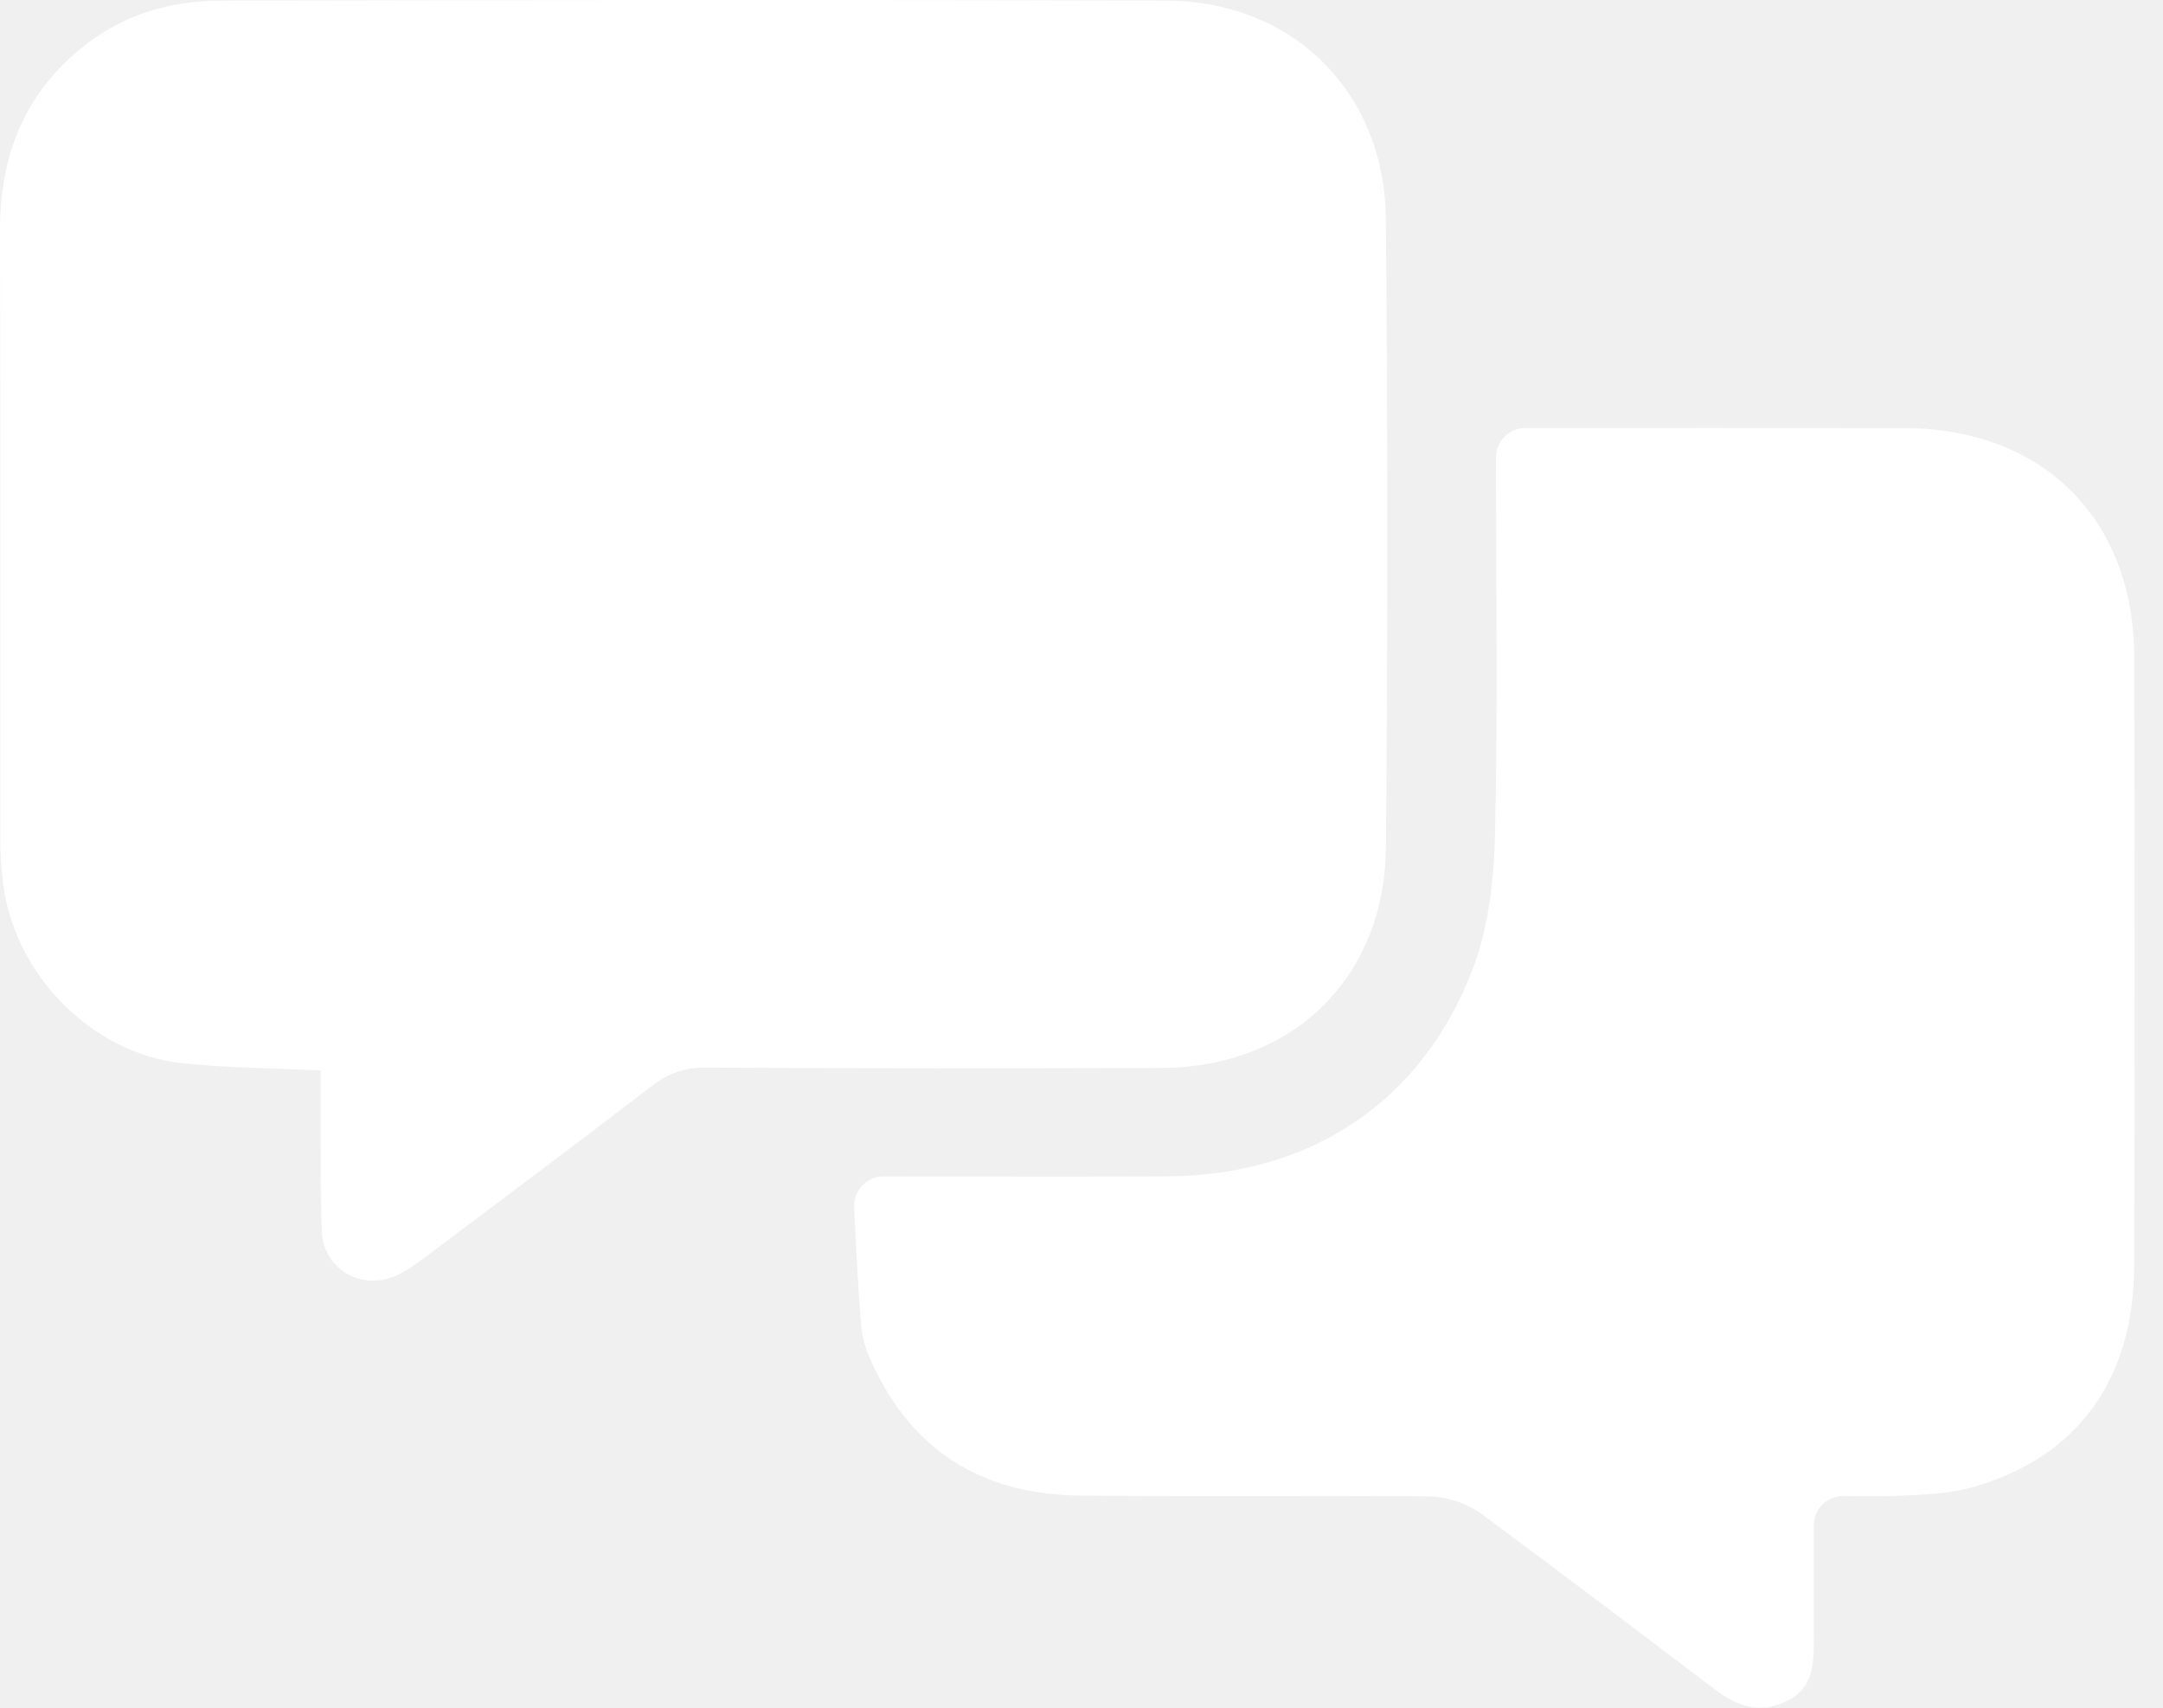
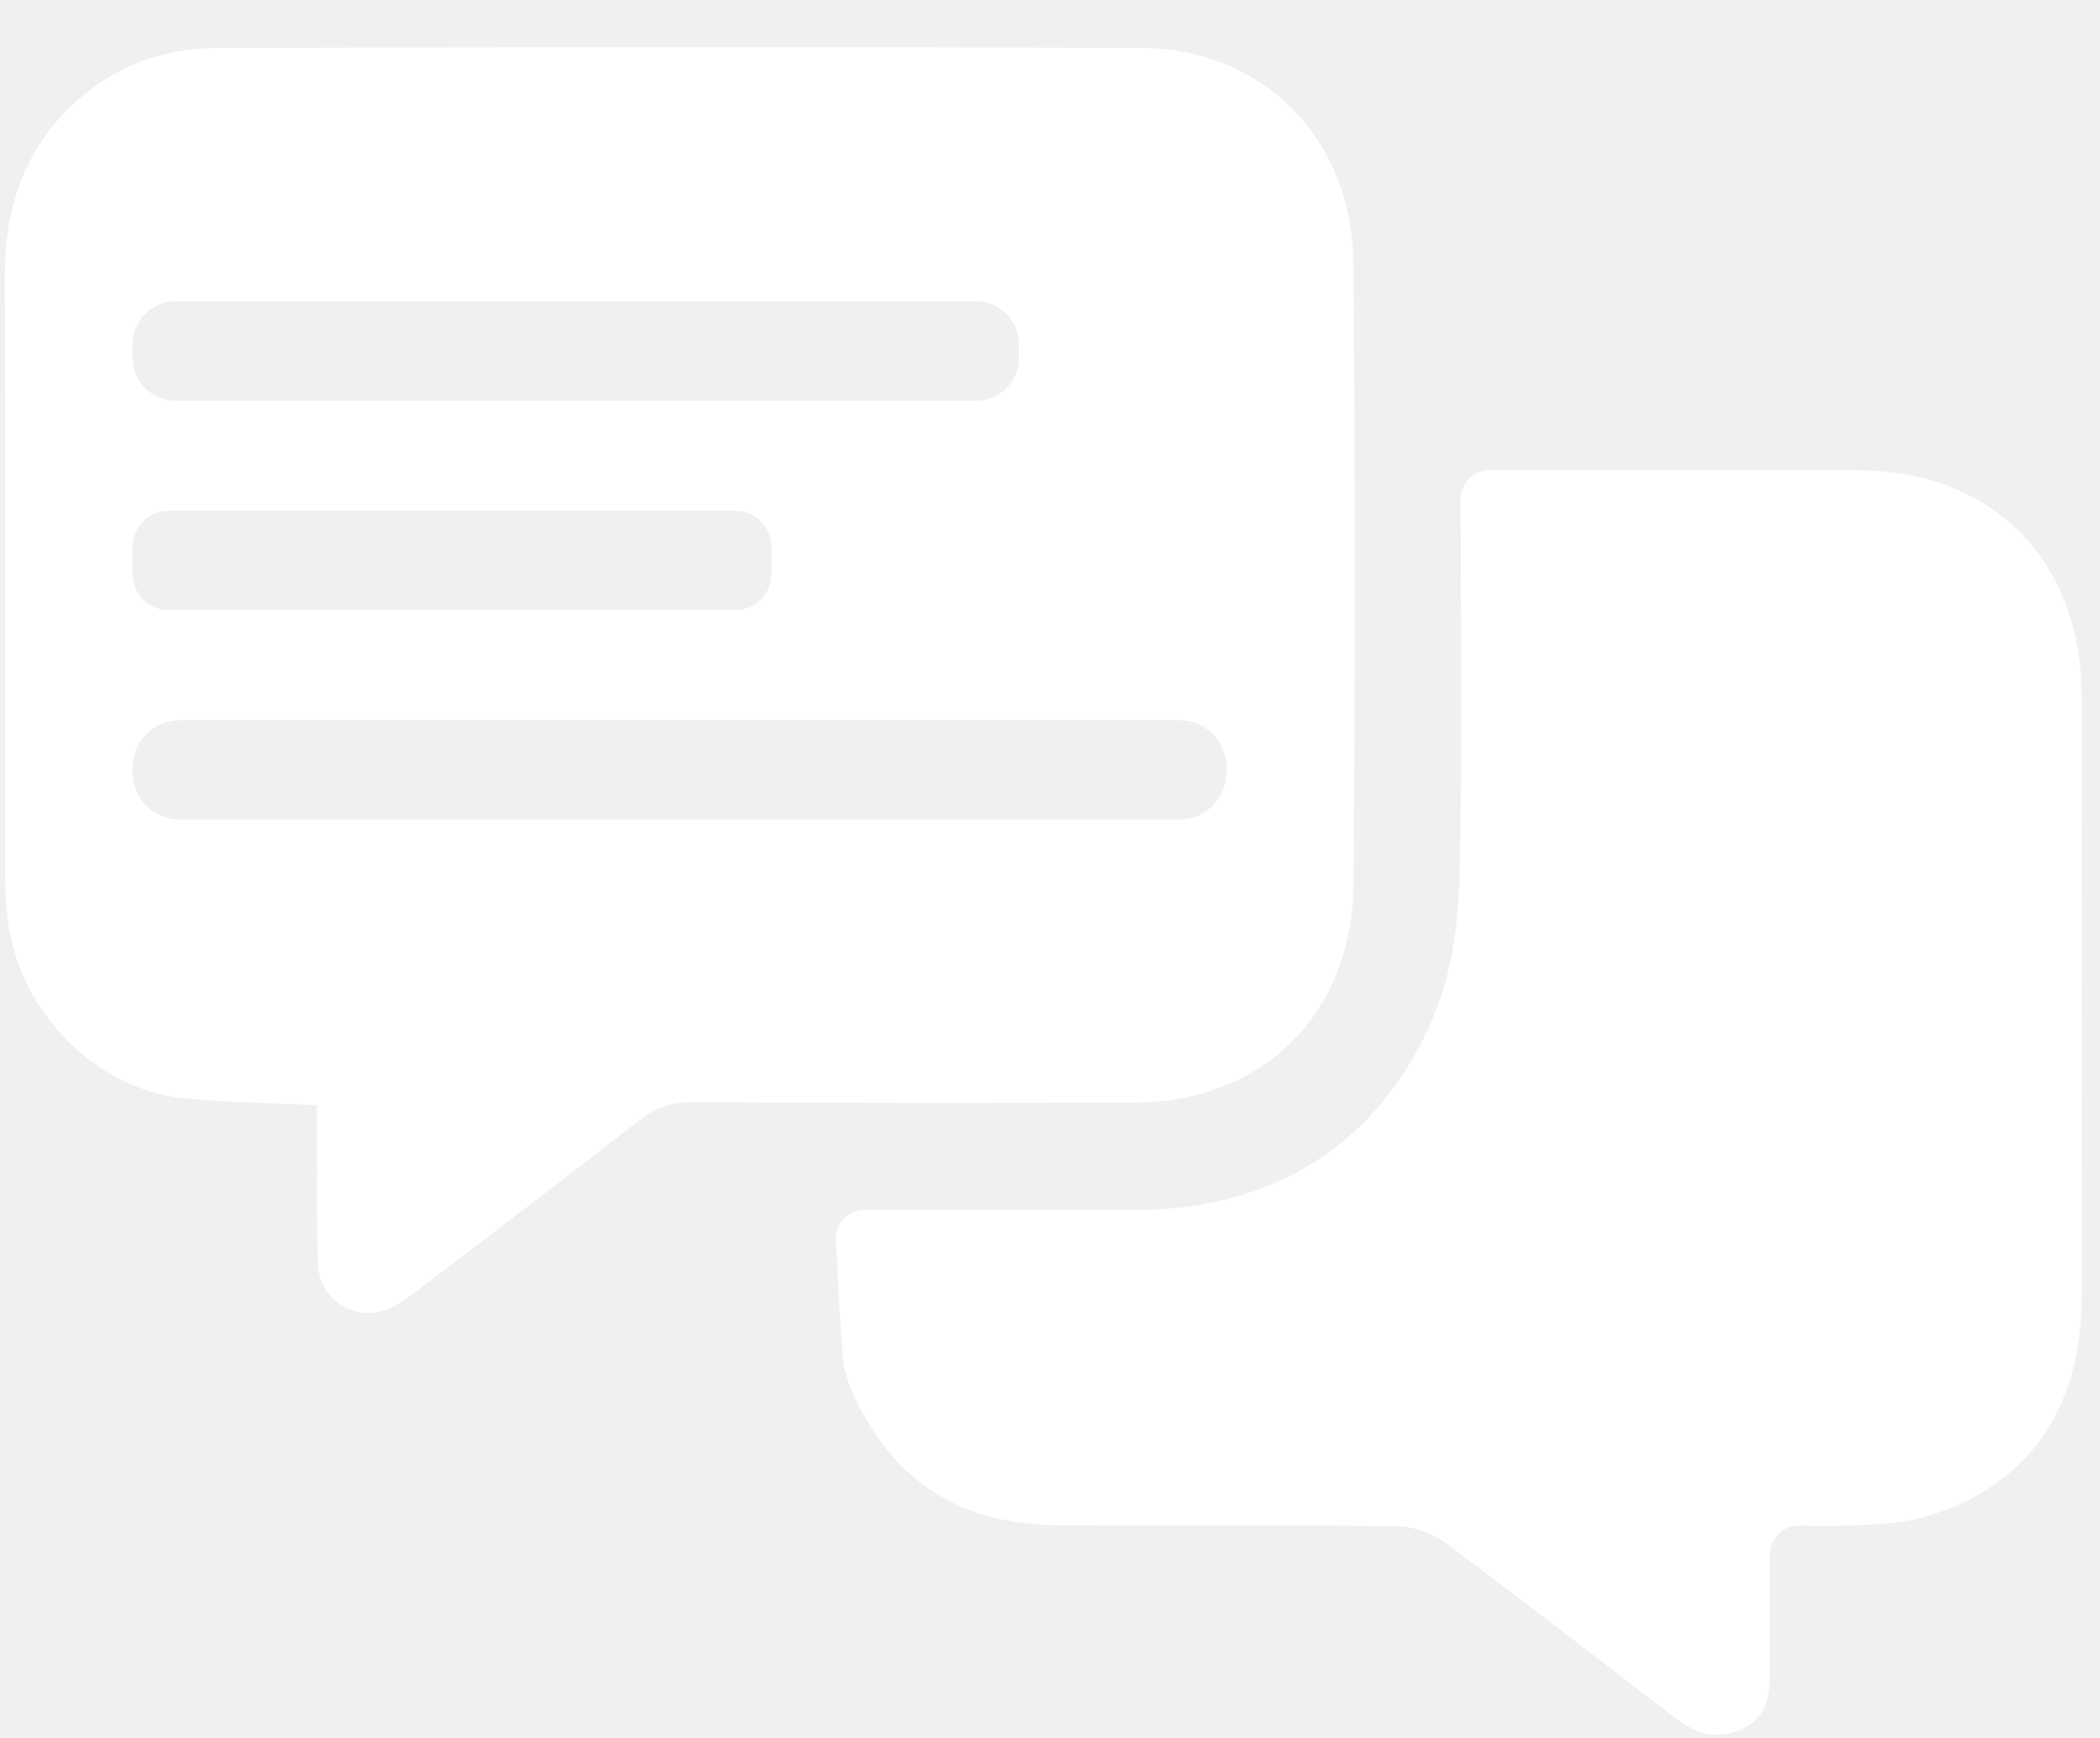
- <svg xmlns="http://www.w3.org/2000/svg" width="38" height="30" viewBox="0 0 38 30" fill="none">
-   <path d="M32.386 26.28C32.099 26.277 31.865 26.51 31.865 26.797C31.865 27.491 31.864 28.146 31.866 28.802C31.866 29.229 31.859 29.645 31.404 29.877C30.926 30.119 30.52 29.978 30.125 29.677C28.771 28.65 27.418 27.624 26.053 26.614C25.768 26.403 25.423 26.289 25.069 26.286C23.04 26.271 21.011 26.291 18.983 26.273C17.382 26.259 16.144 25.592 15.407 24.126C15.281 23.877 15.158 23.601 15.134 23.329C15.073 22.633 15.041 21.935 15.006 21.209C14.991 20.914 15.226 20.667 15.52 20.667C15.532 20.667 15.543 20.667 15.554 20.667C17.207 20.667 18.86 20.675 20.513 20.665C23.031 20.65 24.999 19.349 25.884 16.993C26.159 16.26 26.248 15.425 26.266 14.633C26.316 12.459 26.282 10.283 26.282 8.108V8.036C26.282 7.75 26.513 7.52 26.798 7.52C29.016 7.52 31.235 7.518 33.454 7.521C35.885 7.523 37.491 9.116 37.494 11.541C37.5 15.102 37.5 18.663 37.494 22.224C37.491 24.224 36.508 25.592 34.675 26.121C34.295 26.23 33.885 26.253 33.487 26.272C33.127 26.288 32.767 26.284 32.386 26.28Z" fill="white" />
-   <path d="M20.492 0.011C22.713 0.019 24.327 1.616 24.347 3.847C24.379 7.527 24.38 11.208 24.348 14.888C24.327 17.193 22.697 18.755 20.392 18.761C17.727 18.769 15.061 18.77 12.396 18.755C12.031 18.753 11.747 18.851 11.461 19.071C10.127 20.095 8.779 21.101 7.434 22.111C7.28 22.226 7.118 22.341 6.943 22.416C6.342 22.676 5.682 22.288 5.655 21.636C5.622 20.877 5.639 20.117 5.635 19.357C5.634 19.181 5.635 19.005 5.635 18.805C4.777 18.763 3.988 18.761 3.207 18.678C1.611 18.51 0.243 17.113 0.051 15.502C0.021 15.251 0.005 14.997 0.005 14.744C0.003 11.183 0.01 7.622 2.11414e-05 4.061C-0.004 2.711 0.446 1.589 1.539 0.759C2.229 0.236 3.027 0.013 3.873 0.011C9.414 0 14.953 -0.007 20.492 0.011Z" fill="white" />
+ <svg xmlns="http://www.w3.org/2000/svg" width="29" height="24" viewBox="0 0 29 24" fill="none">
+   <g clip-path="url(#clip0_2132_1139)">
+     <path d="M24.839 21.068C24.62 21.066 24.441 21.247 24.441 21.47C24.441 22.008 24.44 22.518 24.441 23.027C24.442 23.359 24.436 23.682 24.088 23.862C23.723 24.05 23.412 23.941 23.11 23.707C22.075 22.909 21.04 22.112 19.995 21.328C19.777 21.164 19.513 21.075 19.242 21.073C17.691 21.061 16.139 21.076 14.587 21.062C13.363 21.051 12.416 20.533 11.852 19.395C11.755 19.201 11.662 18.987 11.643 18.776C11.596 18.235 11.572 17.692 11.545 17.128C11.534 16.899 11.713 16.707 11.939 16.707C11.948 16.707 11.956 16.707 11.965 16.707C13.229 16.707 14.493 16.714 15.757 16.706C17.684 16.694 19.189 15.684 19.866 13.854C20.076 13.284 20.144 12.635 20.158 12.02C20.196 10.331 20.171 8.641 20.171 6.951V6.895C20.171 6.673 20.347 6.494 20.565 6.494C22.262 6.494 23.959 6.492 25.656 6.495C27.515 6.497 28.744 7.734 28.747 9.618C28.751 12.384 28.751 15.15 28.747 17.917C28.744 19.471 27.992 20.534 26.59 20.944C26.299 21.029 25.985 21.047 25.681 21.062C25.407 21.074 25.131 21.071 24.839 21.068Z" fill="white" />
+     <path d="M18.69 3.641C18.675 1.907 17.44 0.667 15.742 0.661C11.505 0.647 7.268 0.652 3.03 0.661C2.382 0.662 1.772 0.836 1.244 1.242C0.408 1.887 0.064 2.758 0.067 3.807C0.075 6.574 0.069 9.34 0.071 12.107C0.071 12.303 0.083 12.5 0.106 12.695C0.253 13.946 1.3 15.032 2.52 15.163C3.117 15.226 3.721 15.229 4.377 15.261C4.377 15.416 4.377 15.553 4.377 15.69C4.381 16.28 4.367 16.87 4.392 17.46C4.413 17.967 4.918 18.268 5.378 18.067C5.512 18.008 5.636 17.919 5.753 17.829C6.782 17.045 7.813 16.263 8.834 15.467C9.052 15.297 9.27 15.221 9.549 15.222C11.587 15.233 13.627 15.233 15.665 15.227C17.428 15.222 18.675 14.009 18.691 12.218C18.715 9.359 18.715 6.5 18.69 3.641ZM1.831 4.752C1.831 4.428 2.093 4.163 2.411 4.163H13.49C13.809 4.163 14.07 4.428 14.07 4.752V4.943C14.07 5.267 13.809 5.532 13.49 5.532H2.411C2.093 5.532 1.831 5.267 1.831 4.943V4.752ZM1.831 7.554C1.831 7.279 2.053 7.054 2.324 7.054H10.16C10.431 7.054 10.652 7.279 10.652 7.554V7.924C10.652 8.2 10.431 8.425 10.16 8.425H2.324C2.053 8.425 1.831 8.2 1.831 7.924V7.554ZM16.938 10.662C16.938 11.022 16.648 11.316 16.294 11.316H2.475C2.121 11.316 1.831 11.022 1.831 10.662V10.601C1.831 10.241 2.121 9.946 2.475 9.946H16.294C16.648 9.946 16.938 10.241 16.938 10.601V10.662Z" fill="white" />
+   </g>
+   <defs>
+     <clipPath id="clip0_2132_1139">
+       <rect width="28.683" height="23.305" fill="white" transform="translate(0.06707 0.652466)" />
+     </clipPath>
+   </defs>
</svg>
